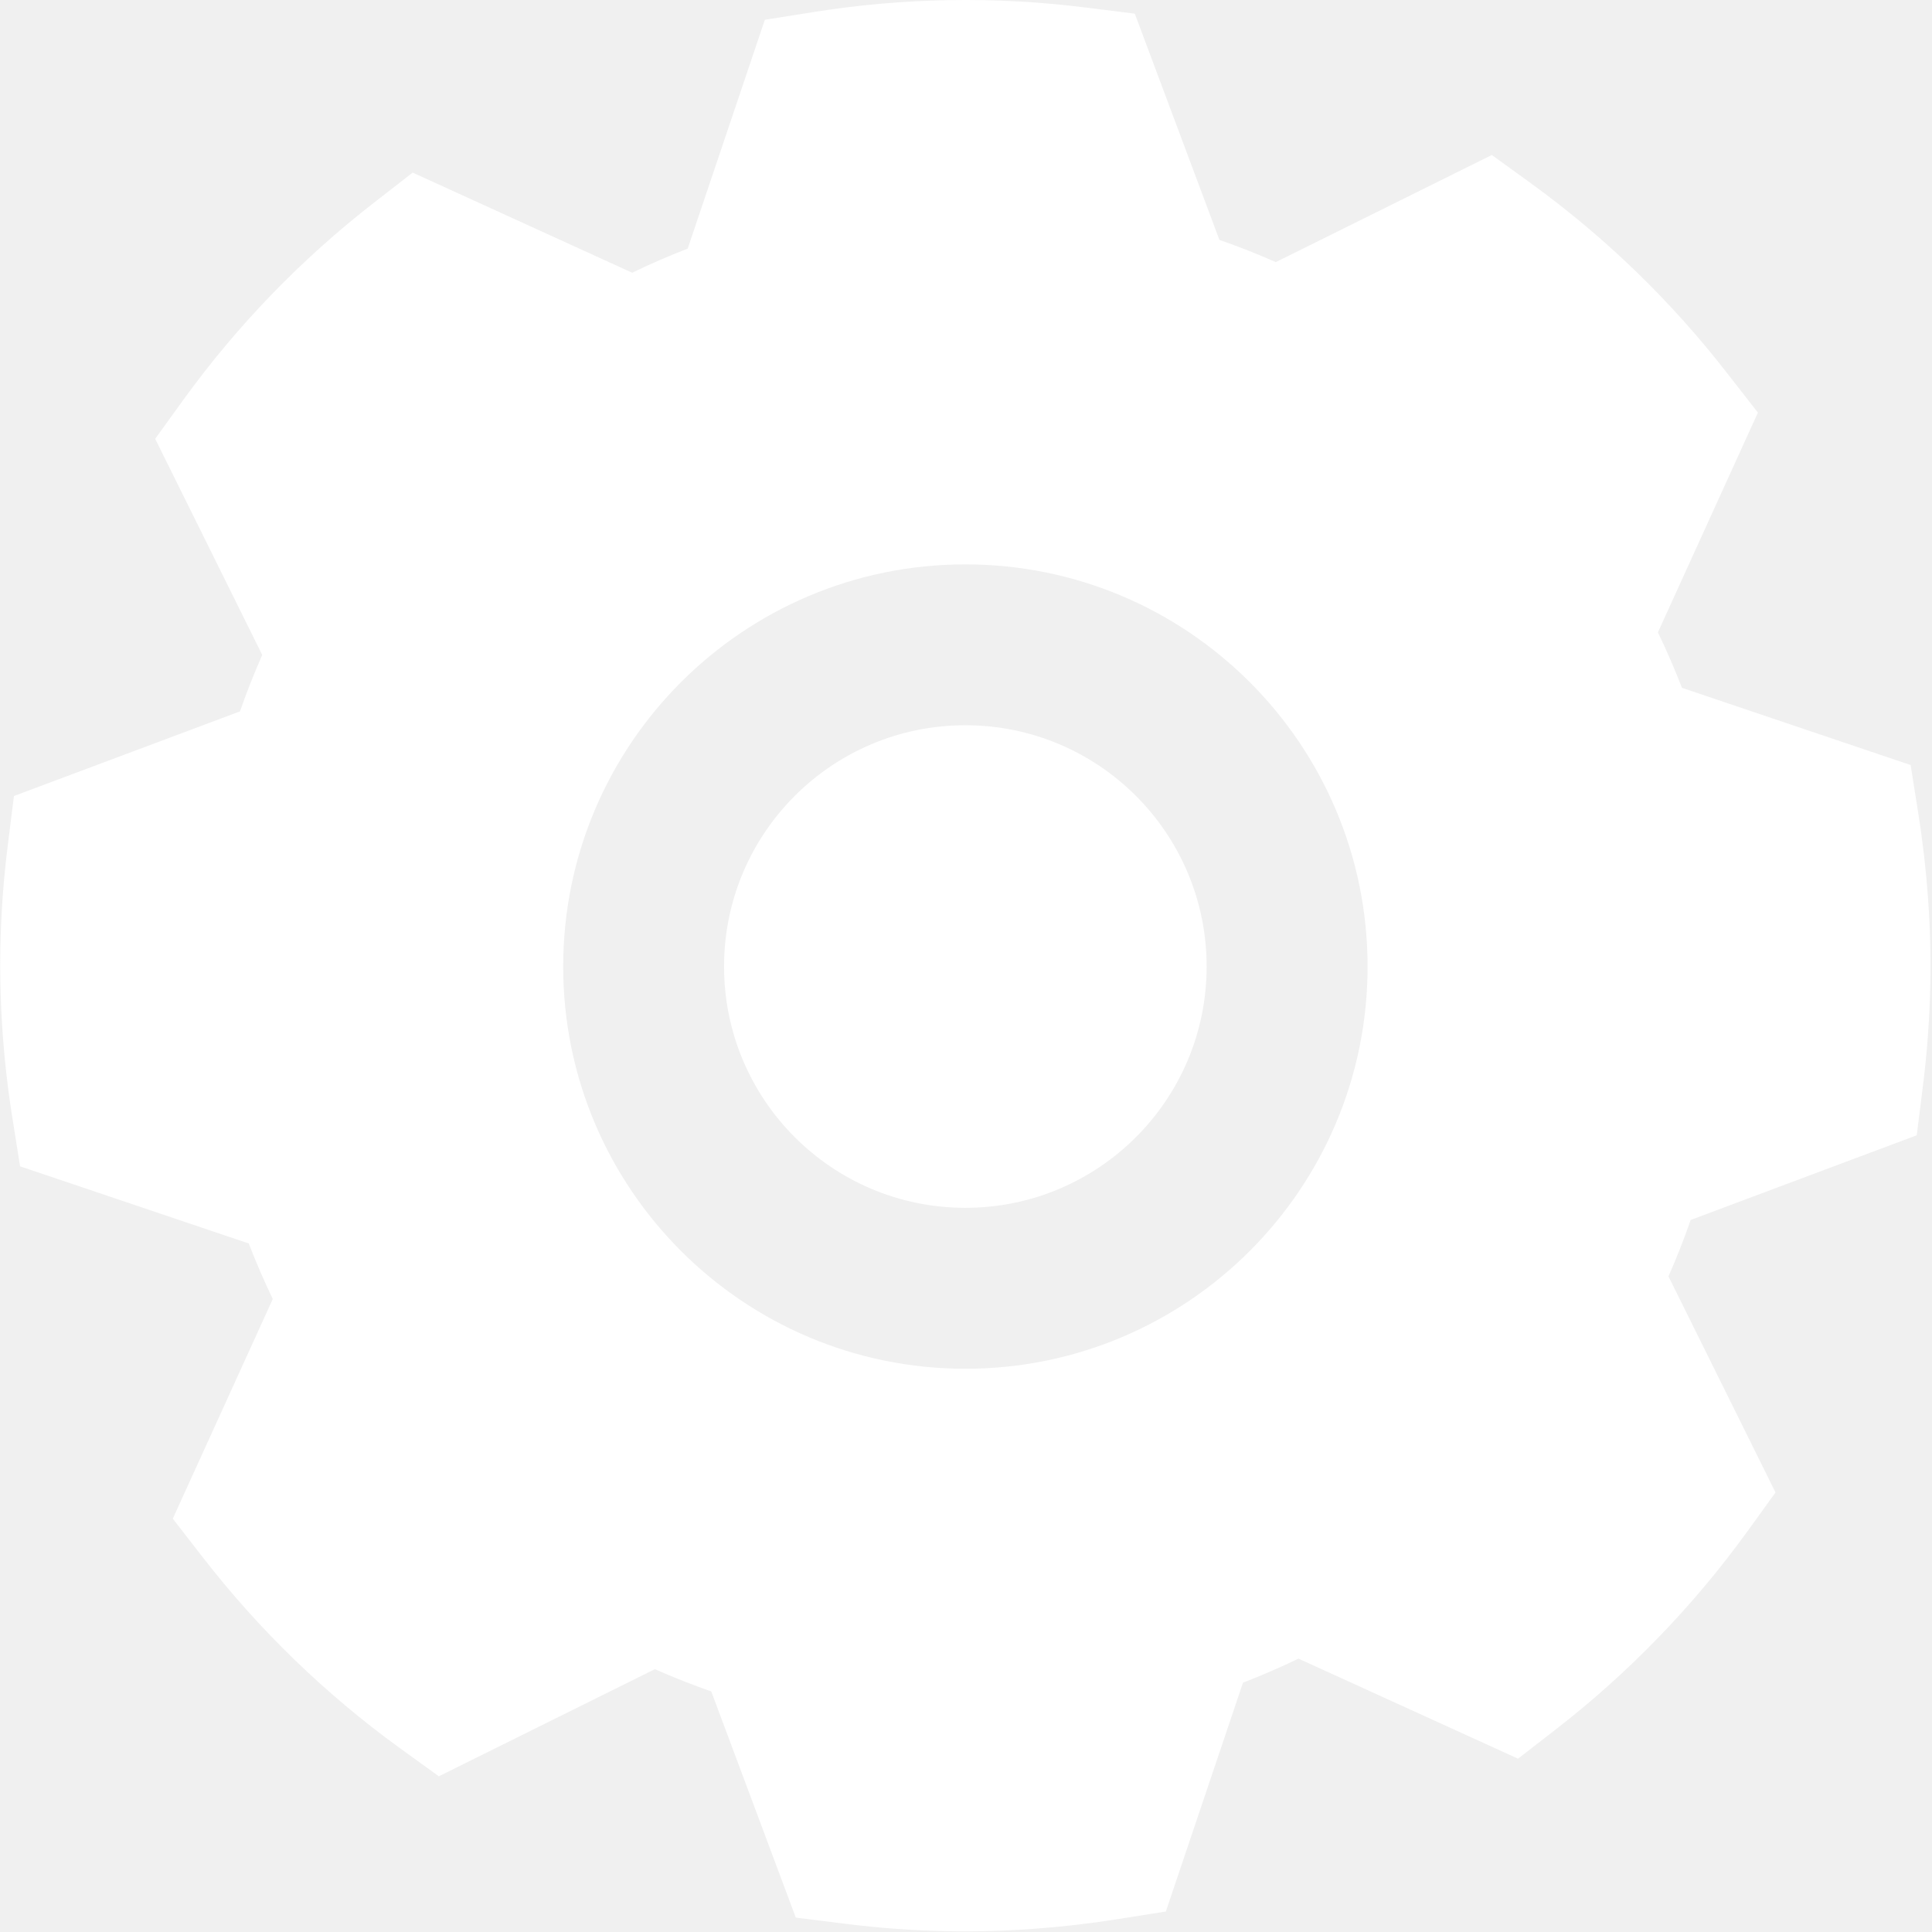
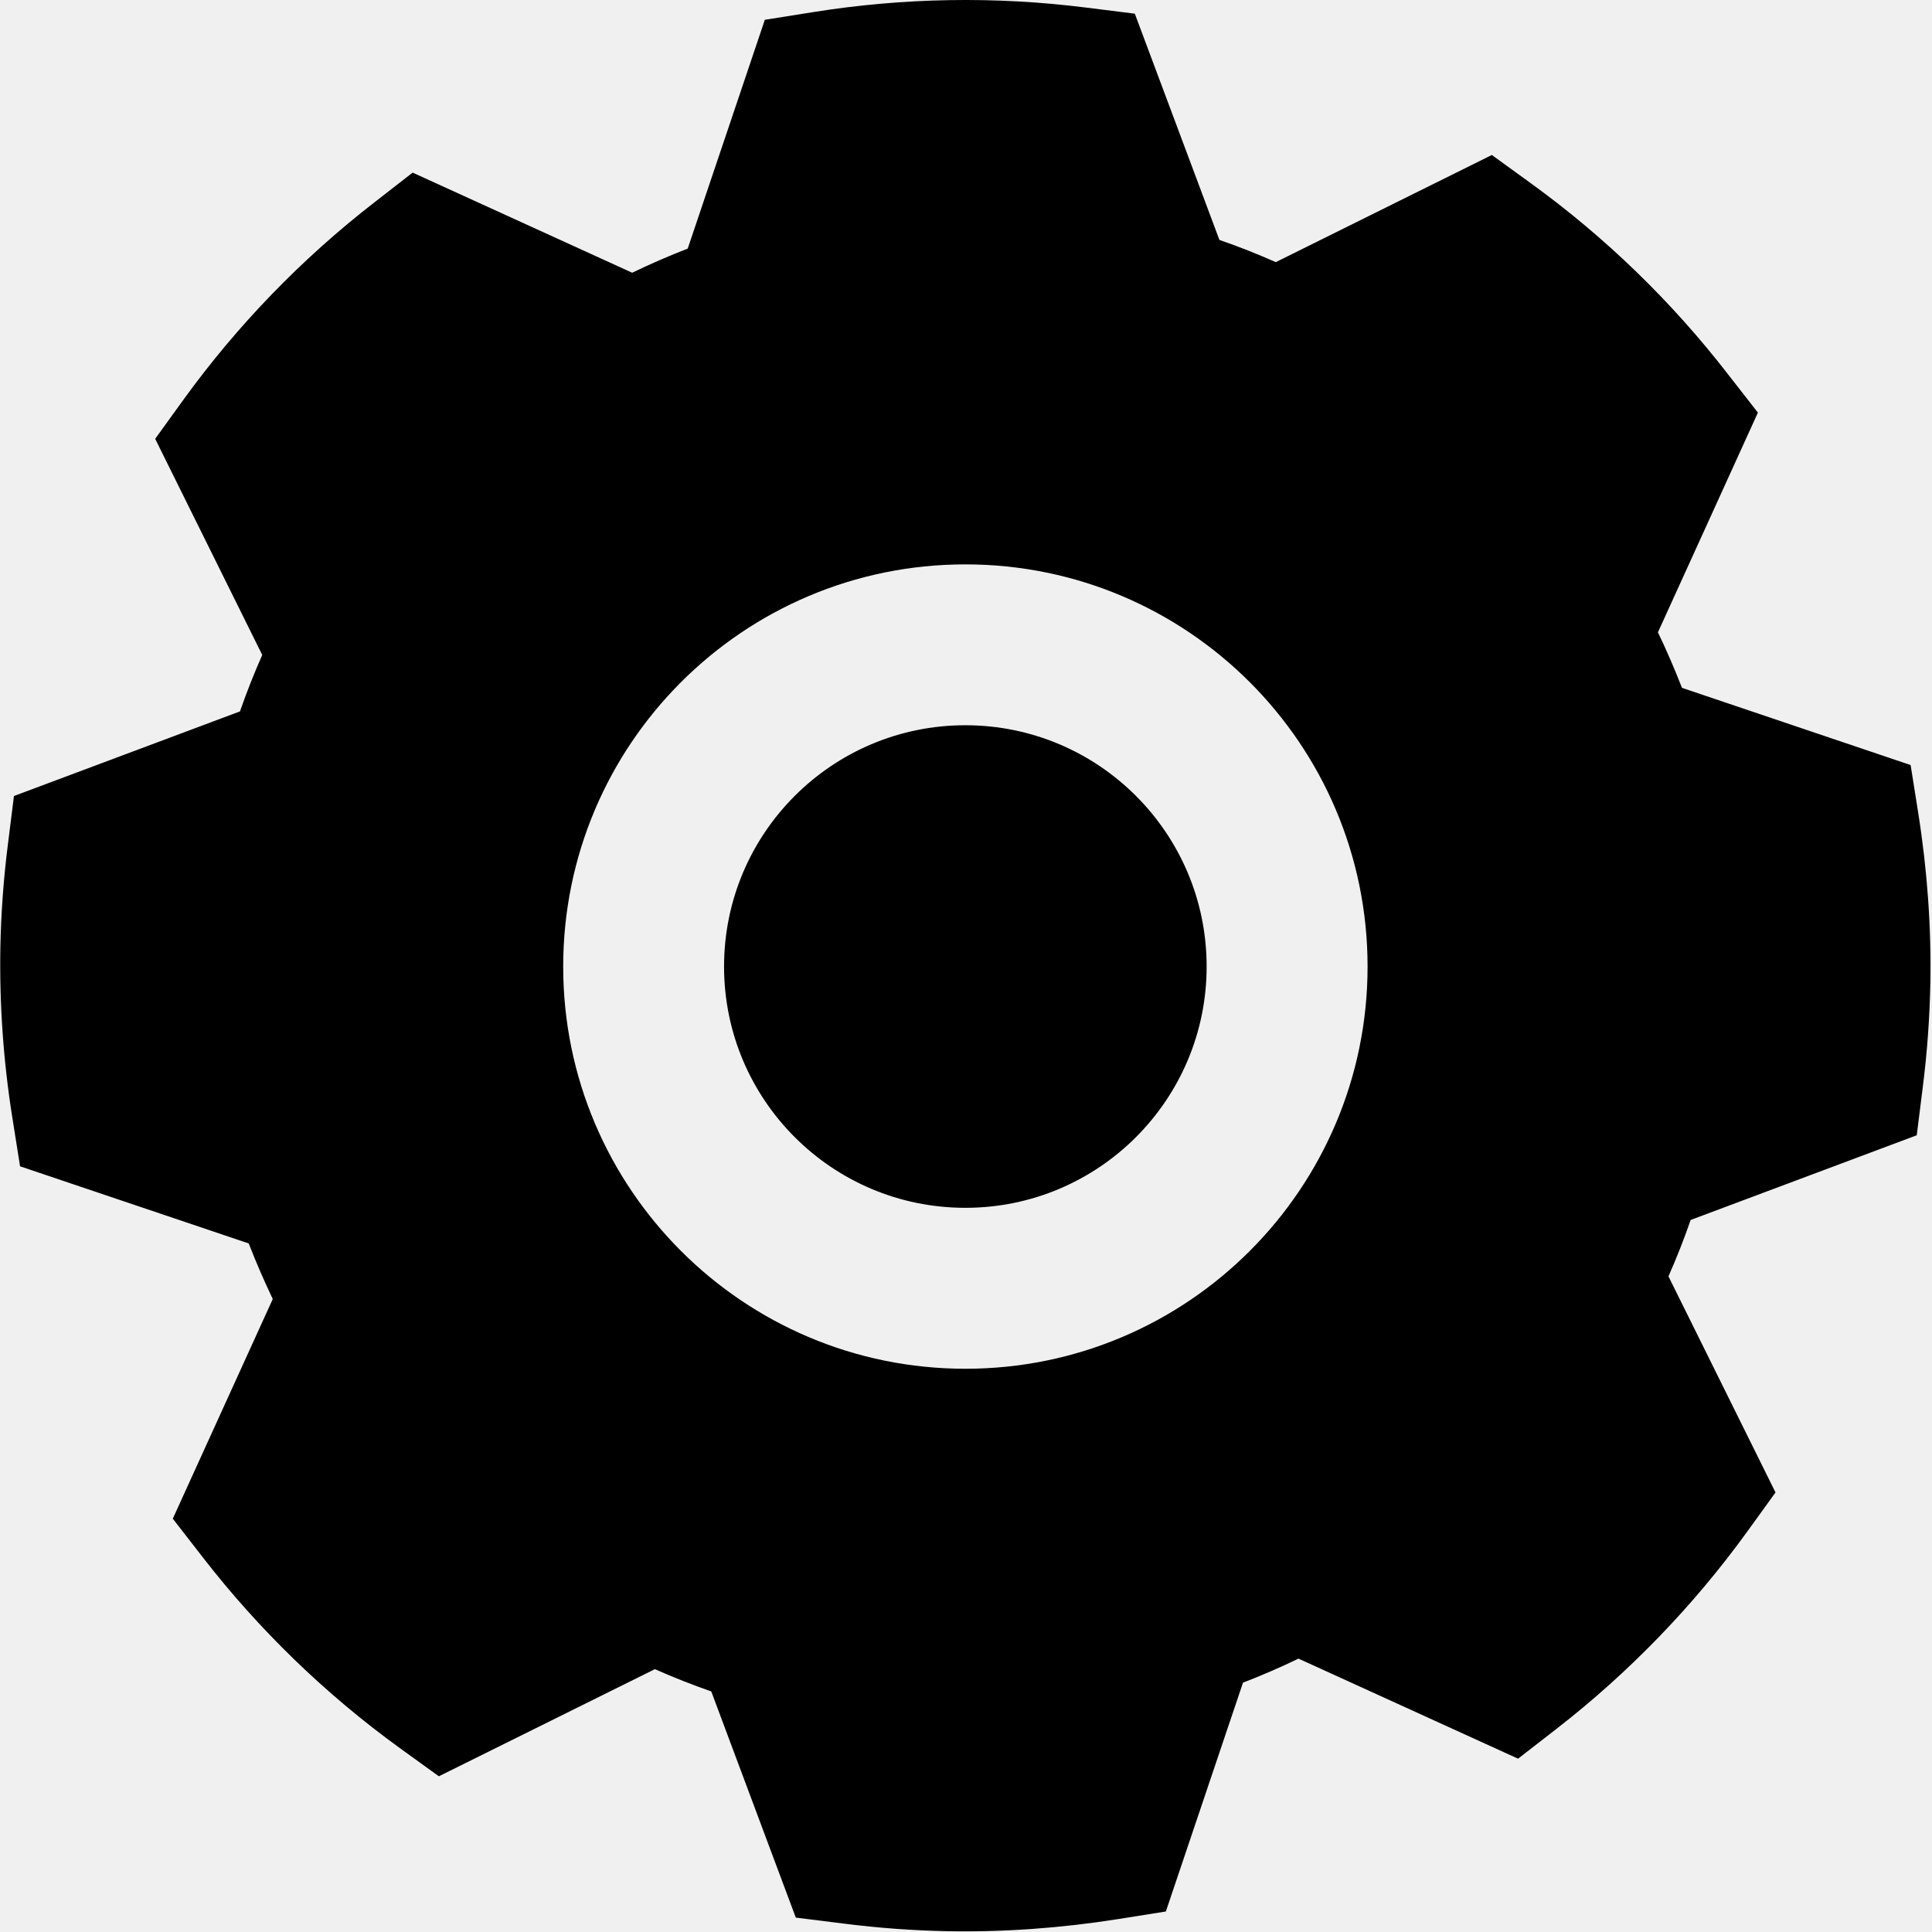
<svg xmlns="http://www.w3.org/2000/svg" t="1575689676605" class="icon" viewBox="0 0 1024 1024" version="1.1" p-id="7521" width="48" height="48">
  <defs>
    <style type="text/css" />
  </defs>
-   <path d="M1019.113 576.182l-3.197 25.535-119.831 44.889a384.645 384.645 0 0 1-11.766 29.883l56.74 114.545-15.091 20.888a514.195 514.195 0 0 1-100.989 104.399l-20.377 15.815-116.378-53.031a397.647 397.647 0 0 1-29.414 12.746l-40.882 121.28-25.492 4.05c-30.182 4.774-60.491 6.949-90.076 6.394a512.234 512.234 0 0 1-54.992-4.007l-25.578-3.197-44.803-119.874a395.6 395.6 0 0 1-29.883-11.808l-114.502 56.782-20.888-15.091a513.044 513.044 0 0 1-104.314-101.074l-15.815-20.377 52.988-116.421a426.293 426.293 0 0 1-12.746-29.457l-121.195-40.882-4.05-25.535a516.668 516.668 0 0 1-6.394-90.118c0.341-18.117 1.663-36.619 4.007-55.034l3.197-25.578 119.788-44.846c3.538-10.146 7.503-20.164 11.808-29.926L82.248 232.589l15.091-20.888A512.831 512.831 0 0 1 198.328 107.344l20.377-15.858 116.378 53.074c9.634-4.689 19.439-8.91 29.414-12.789L405.379 10.49l25.492-4.05a510.7 510.7 0 0 1 145.068-2.387l25.535 3.197 44.846 119.916c10.146 3.496 20.164 7.46 29.883 11.766l114.502-56.782 20.888 15.133a511.723 511.723 0 0 1 104.271 101.074l15.858 20.334-52.988 116.463c4.647 9.634 8.867 19.482 12.746 29.414l121.195 40.924 4.05 25.535c4.774 30.139 6.949 60.491 6.394 90.076-0.341 18.117-1.663 36.661-4.007 55.077zM511.654 299.134a213.147 213.147 0 1 0 0.043 426.336A213.147 213.147 0 0 0 511.654 299.134z m0 341.035a127.888 127.888 0 1 1 0-255.776 127.888 127.888 0 0 1 0 255.776z" p-id="7522" fill="#ffffff" data-spm-anchor-id="a313x.7781069.0.i3" class="" />
+   <path d="M1019.113 576.182l-3.197 25.535-119.831 44.889a384.645 384.645 0 0 1-11.766 29.883l56.74 114.545-15.091 20.888a514.195 514.195 0 0 1-100.989 104.399l-20.377 15.815-116.378-53.031a397.647 397.647 0 0 1-29.414 12.746l-40.882 121.28-25.492 4.05c-30.182 4.774-60.491 6.949-90.076 6.394a512.234 512.234 0 0 1-54.992-4.007l-25.578-3.197-44.803-119.874a395.6 395.6 0 0 1-29.883-11.808l-114.502 56.782-20.888-15.091a513.044 513.044 0 0 1-104.314-101.074l-15.815-20.377 52.988-116.421a426.293 426.293 0 0 1-12.746-29.457l-121.195-40.882-4.05-25.535a516.668 516.668 0 0 1-6.394-90.118c0.341-18.117 1.663-36.619 4.007-55.034l3.197-25.578 119.788-44.846c3.538-10.146 7.503-20.164 11.808-29.926L82.248 232.589l15.091-20.888A512.831 512.831 0 0 1 198.328 107.344l20.377-15.858 116.378 53.074c9.634-4.689 19.439-8.91 29.414-12.789L405.379 10.49l25.492-4.05a510.7 510.7 0 0 1 145.068-2.387l25.535 3.197 44.846 119.916c10.146 3.496 20.164 7.46 29.883 11.766l114.502-56.782 20.888 15.133a511.723 511.723 0 0 1 104.271 101.074l15.858 20.334-52.988 116.463c4.647 9.634 8.867 19.482 12.746 29.414l121.195 40.924 4.05 25.535c4.774 30.139 6.949 60.491 6.394 90.076-0.341 18.117-1.663 36.661-4.007 55.077zM511.654 299.134a213.147 213.147 0 1 0 0.043 426.336A213.147 213.147 0 0 0 511.654 299.134z m0 341.035a127.888 127.888 0 1 1 0-255.776 127.888 127.888 0 0 1 0 255.776z" p-id="7522" data-spm-anchor-id="a313x.7781069.0.i3" fill="currentColor" />
</svg>
